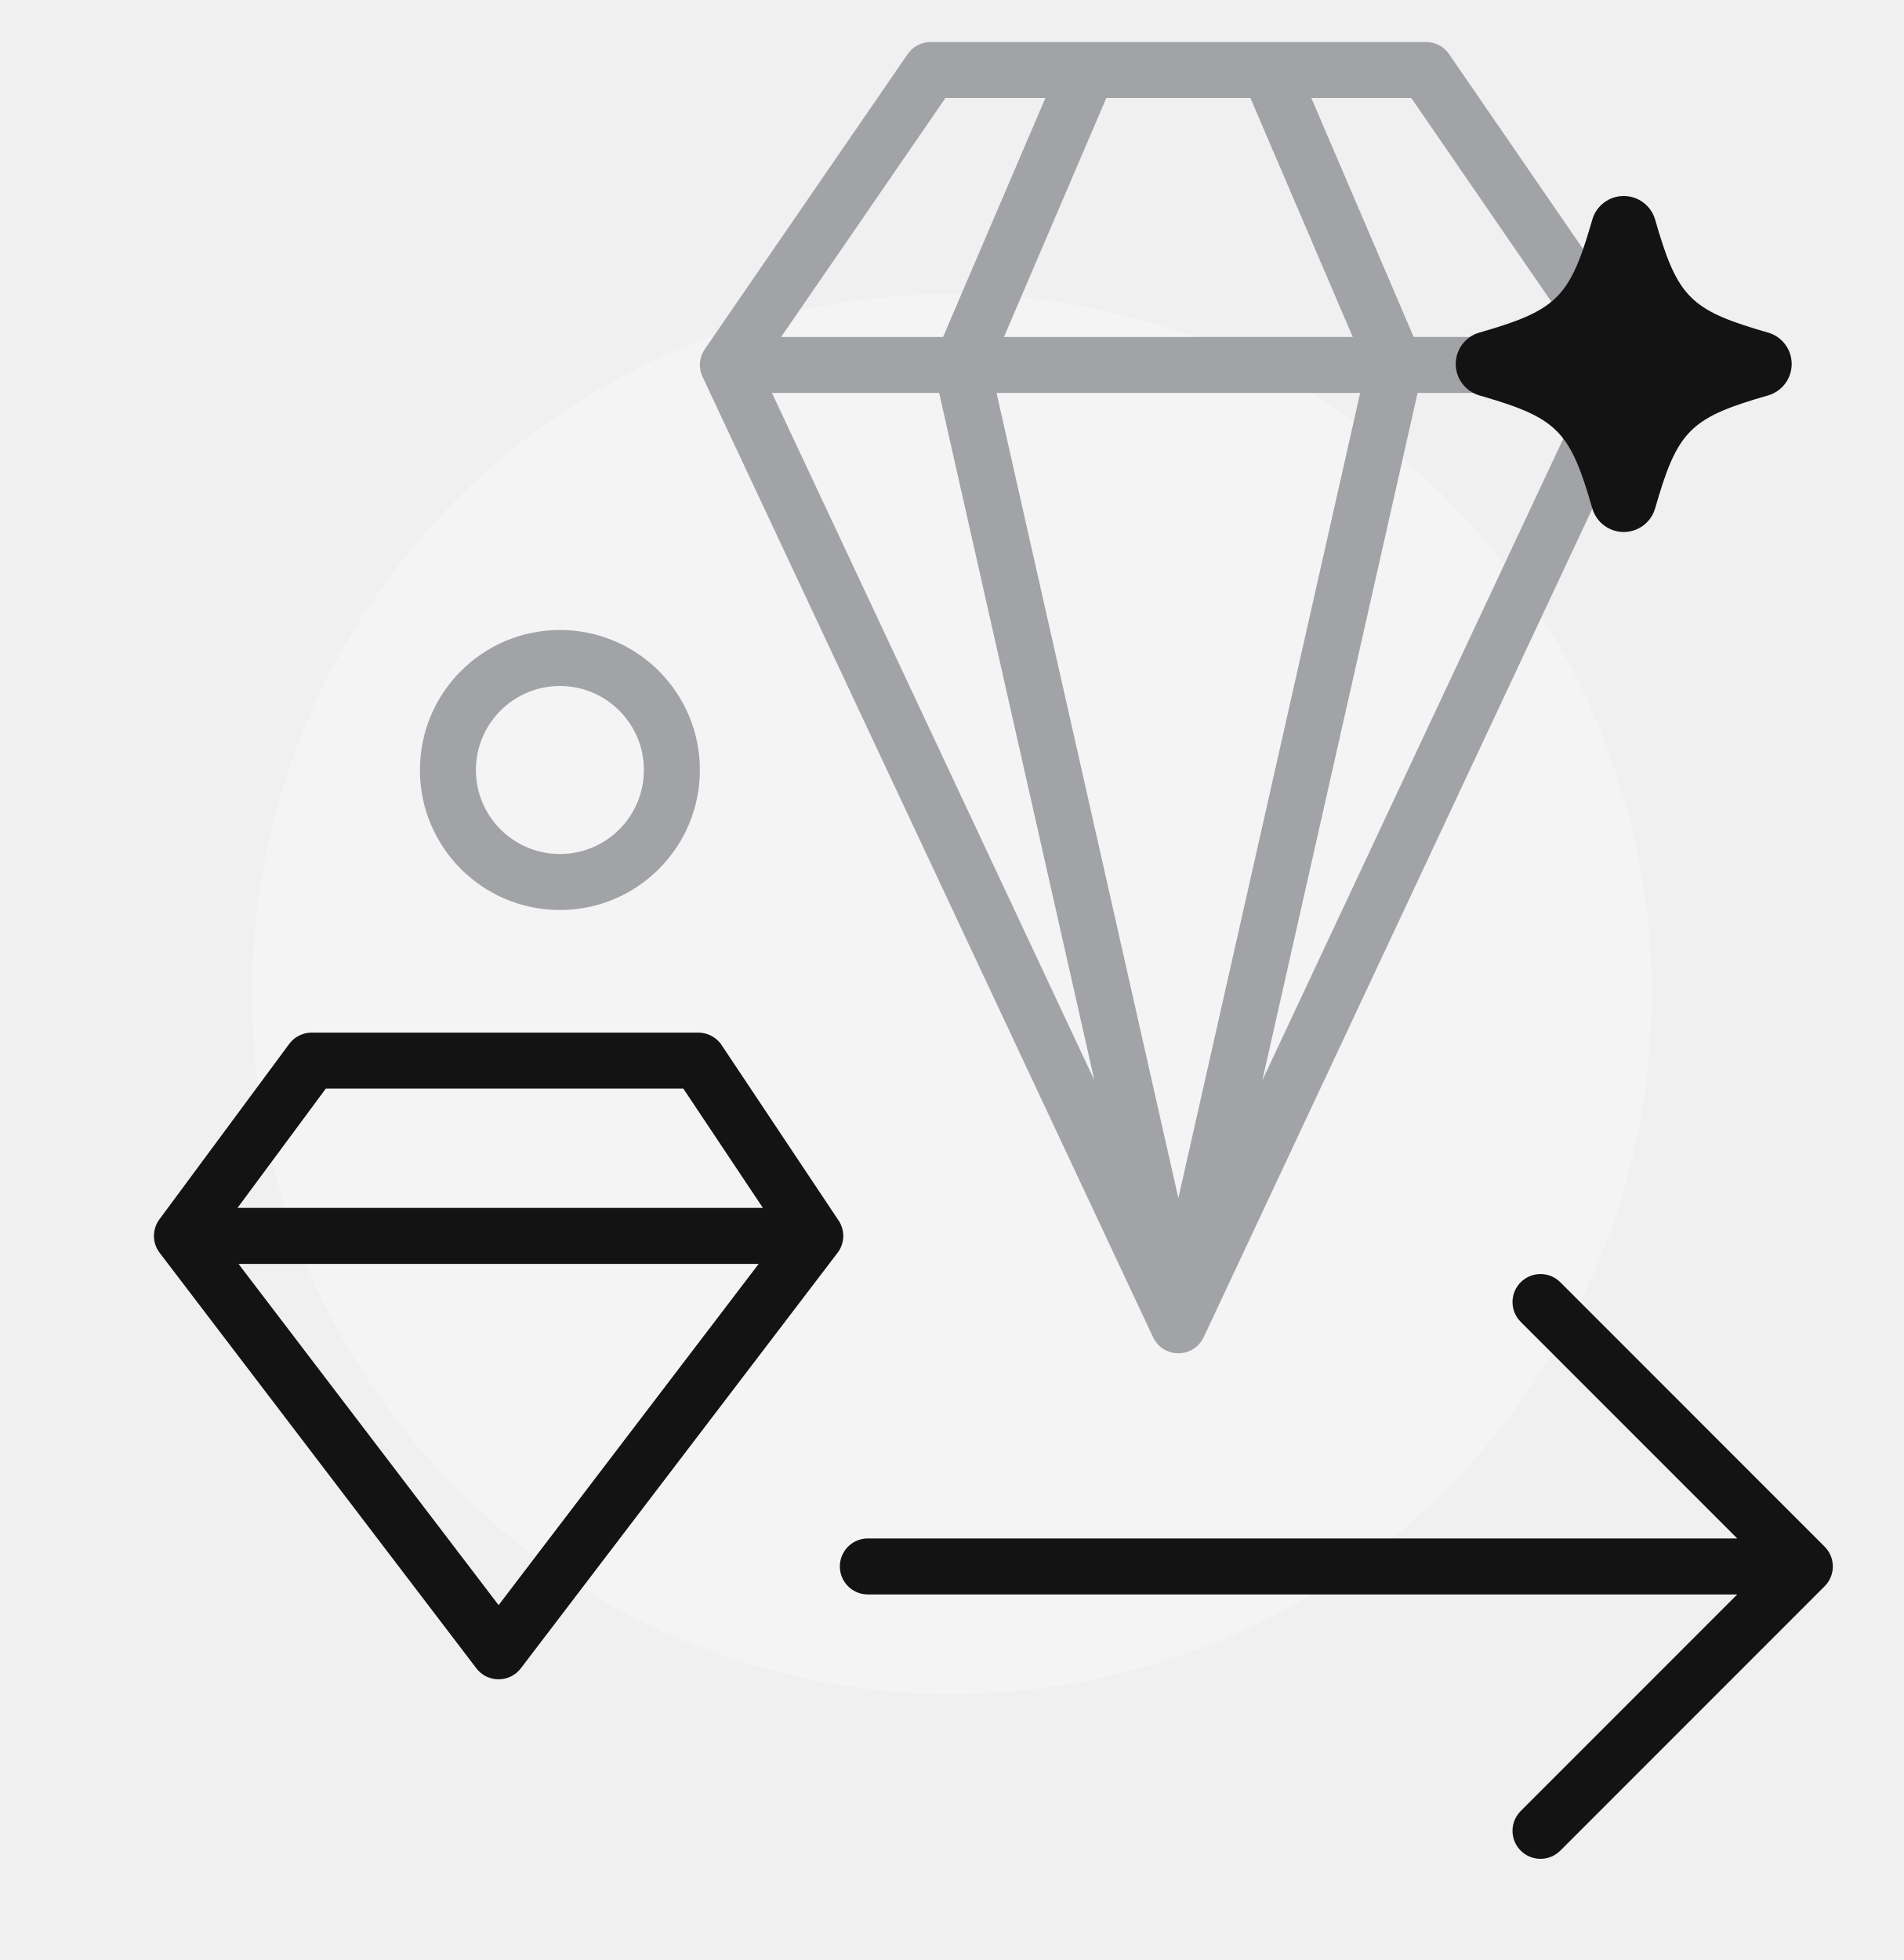
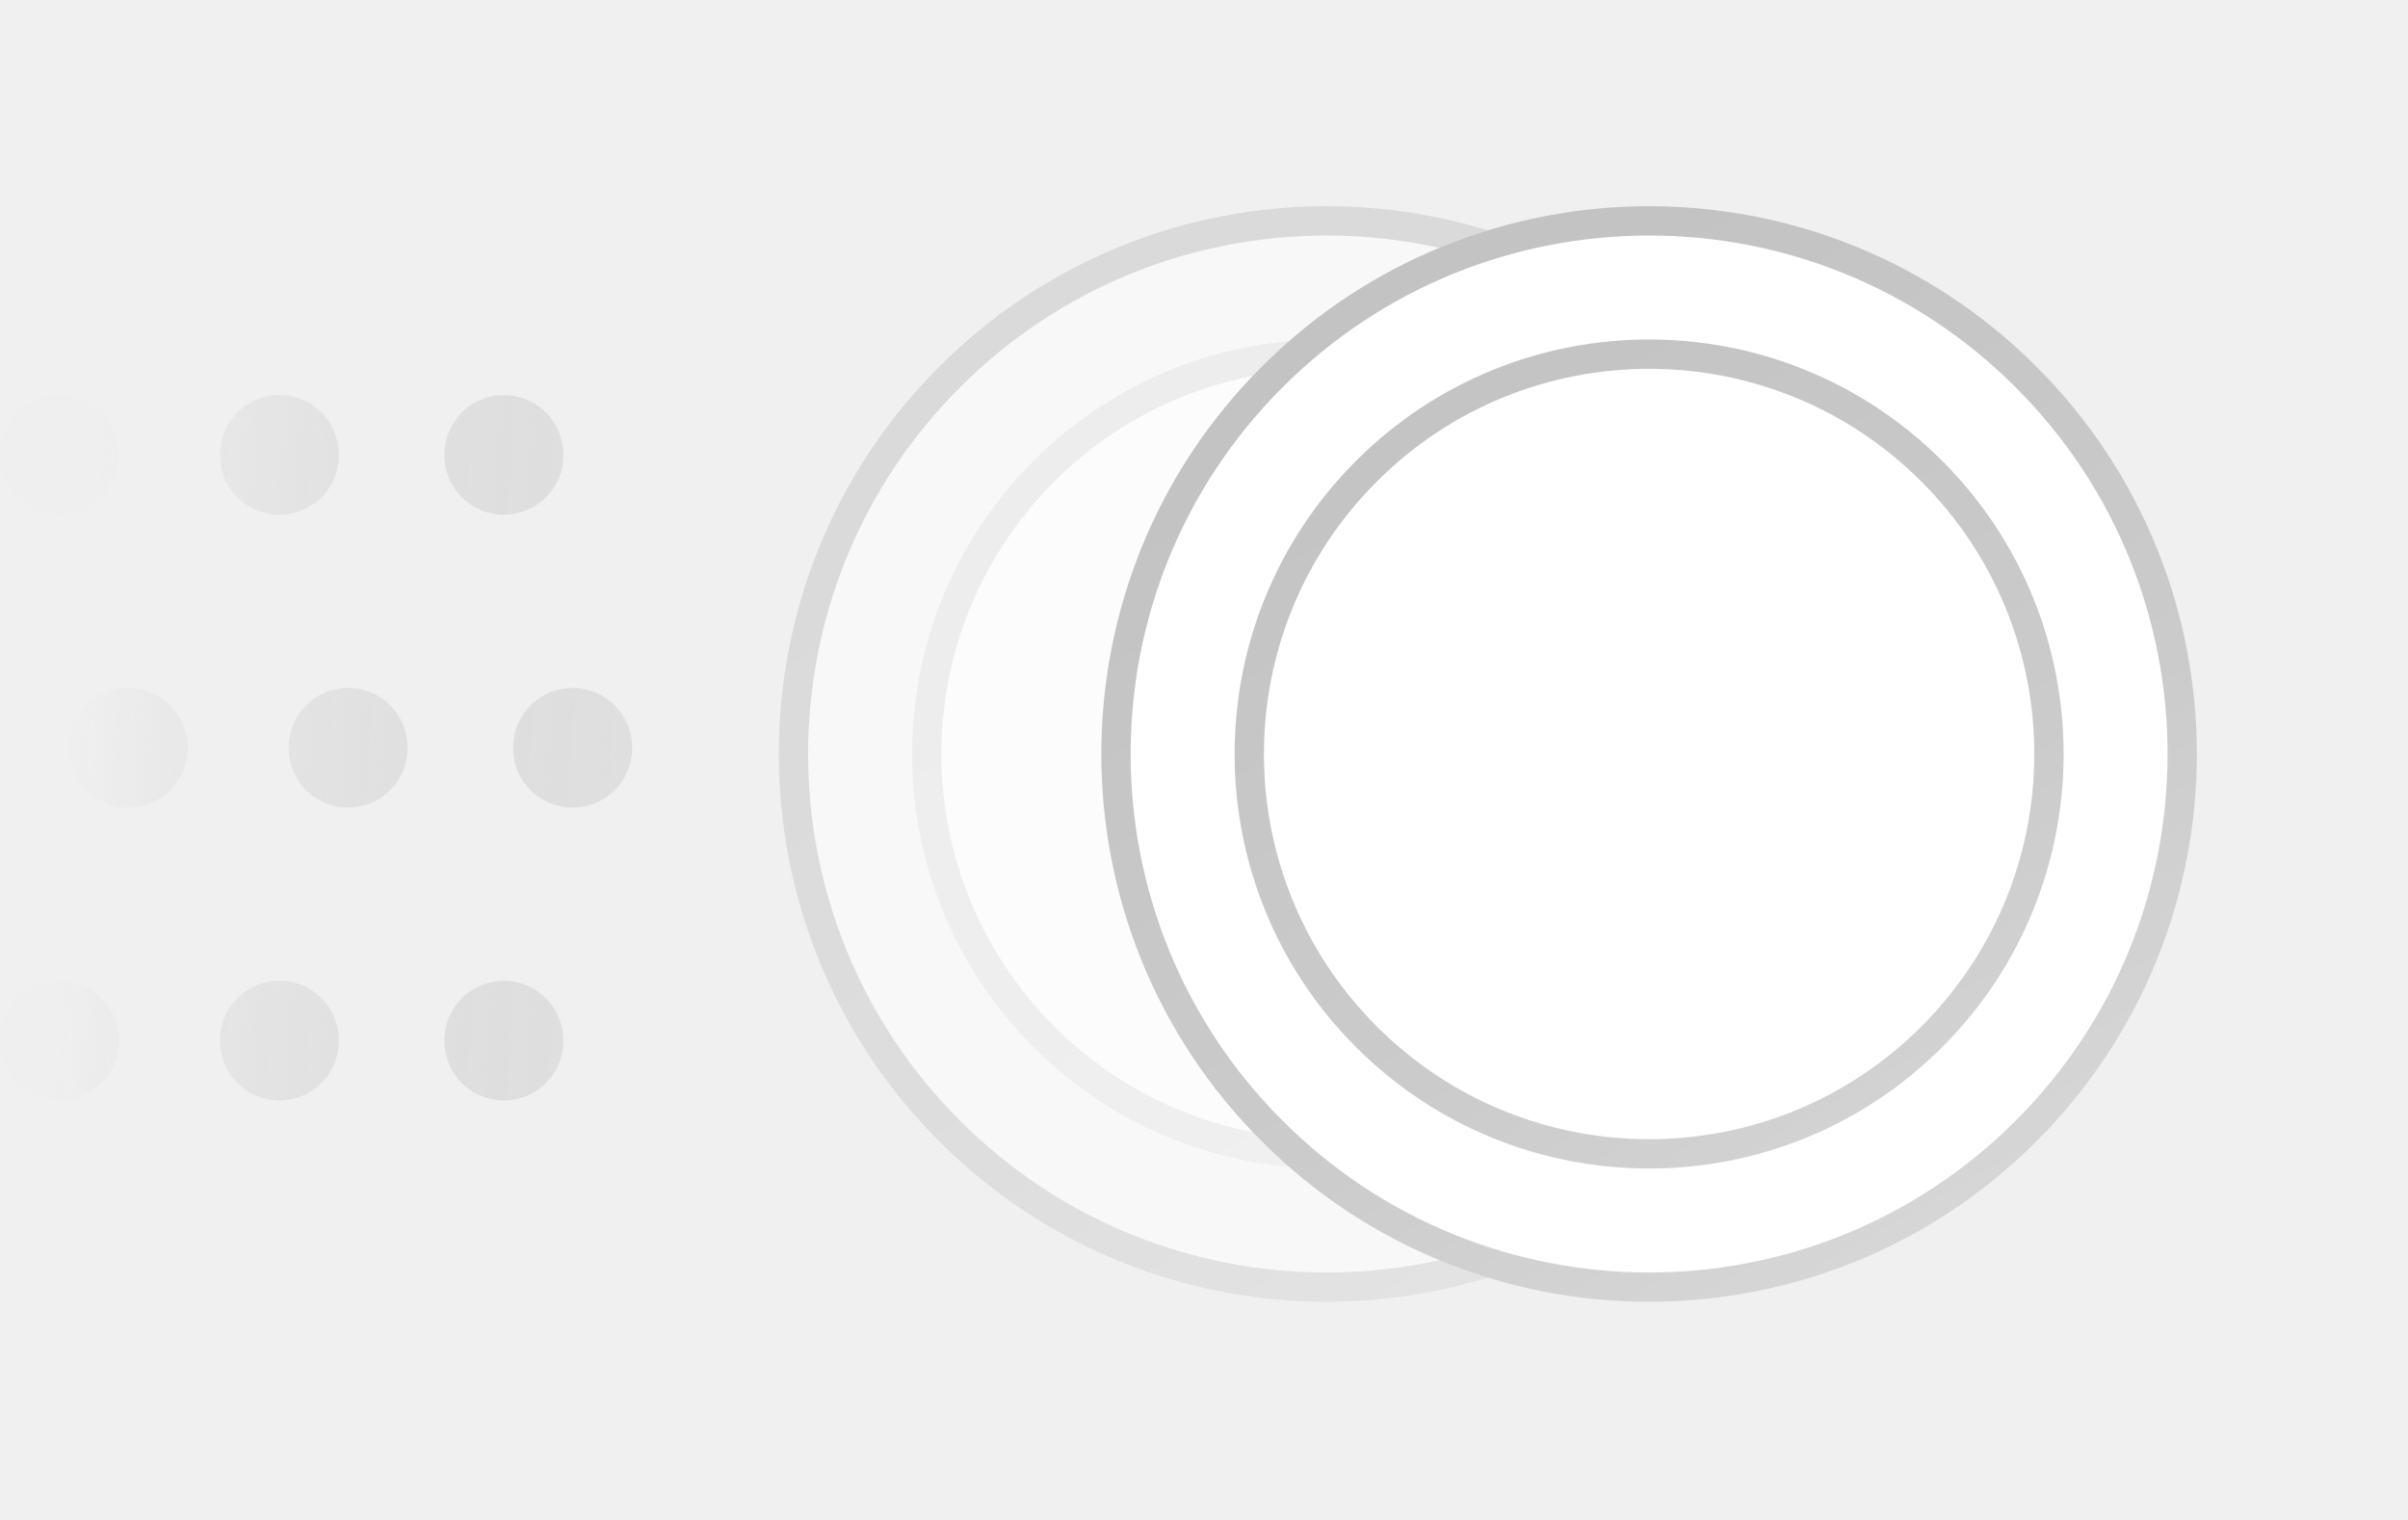
- <svg xmlns="http://www.w3.org/2000/svg" width="136" height="140" viewBox="0 0 136 140" fill="none">
-   <path class="illustration-background-fill" fill-rule="evenodd" clip-rule="evenodd" d="M68 21C95.614 21 118 43.386 118 71C118 98.613 95.614 121 68 121C40.387 121 18 98.613 18 71C18 43.386 40.387 21 68 21Z" fill="#F4F4F4" />
-   <path class="illustration-light-fill" fill-rule="evenodd" clip-rule="evenodd" d="M101.877 3C102.481 3 103.049 3.272 103.427 3.736L103.525 3.867L118.012 24.935C118.276 25.319 118.384 25.743 118.366 26.151L118.347 26.349L118.343 26.372C118.324 26.493 118.294 26.611 118.254 26.726L118.175 26.918L85.981 95.54L85.917 95.659C85.578 96.256 85.001 96.586 84.4 96.65C84.317 96.659 84.232 96.662 84.147 96.661L83.979 96.651L83.849 96.633C83.293 96.542 82.772 96.22 82.454 95.667L82.373 95.51L50.182 26.895C49.93 26.341 49.924 25.673 50.263 25.081L50.355 24.935L64.844 3.867C65.186 3.369 65.732 3.056 66.328 3.007L66.491 3H101.877ZM71.194 28.067L84.183 85.582L97.172 28.067H71.194ZM55.15 28.067L67.094 28.067L78.181 77.158L55.15 28.067ZM113.216 28.067L101.273 28.067L90.187 77.153L113.216 28.067ZM67.543 6.999L74.685 6.999L67.374 24.067L55.806 24.067L67.543 6.999ZM89.331 6.999H79.037L71.725 24.067H96.641L89.331 6.999ZM93.682 6.999L100.824 6.999L112.561 24.067L100.992 24.067L93.682 6.999Z" fill="#A1A3A7" />
-   <path class="illustration-main-fill" d="M116.001 14C114.962 14 114.051 14.684 113.759 15.677L113.586 16.268C112.083 21.327 111.058 22.212 105.691 23.755C104.693 24.039 104 24.955 104 26C104 27.041 104.69 27.952 105.683 28.243L106.273 28.415C111.326 29.916 112.212 30.941 113.755 36.31C114.049 37.317 114.964 37.999 116.001 37.999C117.04 37.999 117.96 37.311 118.246 36.305L118.503 35.435C119.957 30.639 121.043 29.758 126.309 28.245C127.314 27.954 128 27.039 128 26C128 24.957 127.31 24.038 126.301 23.753L125.432 23.497C120.64 22.043 119.759 20.957 118.245 15.689C117.958 14.689 117.042 14 116.001 14Z" fill="#121312" />
-   <path class="illustration-light-fill" fill-rule="evenodd" clip-rule="evenodd" d="M50 55C50 49.477 45.523 45 40 45C34.477 45 30 49.477 30 55C30 60.523 34.477 65 40 65C45.523 65 50 60.523 50 55ZM34 55C34 51.686 36.686 49 40 49C43.314 49 46 51.686 46 55C46 58.314 43.314 61 40 61C36.686 61 34 58.314 34 55Z" fill="#A1A3A7" />
-   <path class="illustration-main-fill" fill-rule="evenodd" clip-rule="evenodd" d="M60.245 88.335C60.237 88.66 60.148 88.989 59.965 89.296L59.871 89.44L37.211 119.163C36.444 120.17 34.961 120.211 34.134 119.289L34.03 119.163L11.442 89.534C11.405 89.488 11.371 89.44 11.338 89.391C11.081 89.009 10.977 88.586 11 88.178C11.014 87.879 11.097 87.577 11.259 87.294C11.31 87.205 11.366 87.121 11.429 87.041L20.66 74.568C21.003 74.105 21.527 73.814 22.096 73.765L22.268 73.758H49.889C50.502 73.758 51.077 74.038 51.455 74.514L51.553 74.648L59.959 87.253C60.144 87.562 60.235 87.891 60.244 88.216L60.245 88.335ZM54.2 90.279H17.04L35.621 114.652L54.2 90.279ZM23.276 77.757H48.818L54.502 86.278H16.969L23.276 77.757Z" fill="#121312" />
-   <path class="illustration-main-fill" d="M60 111.889C60 110.834 60.816 109.97 61.851 109.894L62 109.889L124.11 109.889L108.641 94.418C107.902 93.678 107.863 92.502 108.525 91.716L108.642 91.589C109.382 90.849 110.557 90.81 111.343 91.472L111.47 91.589L130.354 110.475C131.094 111.215 131.133 112.391 130.471 113.176L130.354 113.304L111.47 132.188C110.689 132.969 109.423 132.969 108.641 132.188C107.902 131.448 107.863 130.272 108.525 129.486L108.641 129.359L124.11 113.889L62 113.889C60.895 113.889 60 112.993 60 111.889Z" fill="#121312" />
+ <svg xmlns="http://www.w3.org/2000/svg" width="187" height="118" viewBox="0 0 187 118" fill="none">
+   <g opacity="0.5">
+     <path d="M124.976 36.595C137.103 48.721 137.103 68.382 124.976 80.508C112.85 92.635 93.189 92.635 81.063 80.508C68.936 68.382 68.936 48.721 81.063 36.595C93.189 24.468 112.85 24.468 124.976 36.595Z" fill="white" />
+     <path d="M124.976 36.595C137.103 48.721 137.103 68.382 124.976 80.508C112.85 92.635 93.189 92.635 81.063 80.508C68.936 68.382 68.936 48.721 81.063 36.595C93.189 24.468 112.85 24.468 124.976 36.595Z" stroke="#F4FFF9" stroke-opacity="0.6" stroke-width="2.277" stroke-linecap="round" stroke-linejoin="round" />
+     <path d="M124.976 36.595C137.103 48.721 137.103 68.382 124.976 80.508C112.85 92.635 93.189 92.635 81.063 80.508C68.936 68.382 68.936 48.721 81.063 36.595C93.189 24.468 112.85 24.468 124.976 36.595Z" stroke="url(#paint0_linear_8144_15564)" stroke-width="2.277" stroke-linecap="round" stroke-linejoin="round" />
+   </g>
+   <g opacity="0.5">
+     <path d="M73.744 87.827C89.912 103.996 116.127 103.996 132.295 87.827C148.464 71.659 148.464 45.444 132.295 29.276C116.127 13.107 89.912 13.107 73.744 29.276C57.575 45.444 57.575 71.659 73.744 87.827Z" fill="white" />
+     <path d="M73.744 87.827C89.912 103.996 116.127 103.996 132.295 87.827C148.464 71.659 148.464 45.444 132.295 29.276C116.127 13.107 89.912 13.107 73.744 29.276C57.575 45.444 57.575 71.659 73.744 87.827Z" stroke="#F4FFF9" stroke-opacity="0.6" stroke-width="2.277" stroke-linecap="round" stroke-linejoin="round" />
+     <path d="M73.744 87.827C89.912 103.996 116.127 103.996 132.295 87.827C148.464 71.659 148.464 45.444 132.295 29.276C116.127 13.107 89.912 13.107 73.744 29.276C57.575 45.444 57.575 71.659 73.744 87.827Z" stroke="url(#paint1_linear_8144_15564)" stroke-width="2.277" stroke-linecap="round" stroke-linejoin="round" />
+   </g>
+   <path d="M98.791 87.827C114.959 103.996 141.174 103.996 157.342 87.827C173.511 71.659 173.511 45.444 157.342 29.276C141.174 13.107 114.959 13.107 98.791 29.276C82.622 45.444 82.622 71.659 98.791 87.827Z" fill="white" />
+   <path d="M98.791 87.827C114.959 103.996 141.174 103.996 157.342 87.827C173.511 71.659 173.511 45.444 157.342 29.276C141.174 13.107 114.959 13.107 98.791 29.276C82.622 45.444 82.622 71.659 98.791 87.827Z" stroke="#F4FFF9" stroke-opacity="0.6" stroke-width="2.277" stroke-linecap="round" stroke-linejoin="round" />
+   <path d="M98.791 87.827C114.959 103.996 141.174 103.996 157.342 87.827C173.511 71.659 173.511 45.444 157.342 29.276C141.174 13.107 114.959 13.107 98.791 29.276C82.622 45.444 82.622 71.659 98.791 87.827Z" stroke="url(#paint2_linear_8144_15564)" stroke-width="2.277" stroke-linecap="round" stroke-linejoin="round" />
+   <path d="M150.023 36.595C162.15 48.721 162.15 68.382 150.023 80.508C137.897 92.635 118.236 92.635 106.11 80.508C93.983 68.382 93.983 48.721 106.11 36.595C118.236 24.468 137.897 24.468 150.023 36.595Z" fill="white" />
+   <path d="M150.023 36.595C162.15 48.721 162.15 68.382 150.023 80.508C137.897 92.635 118.236 92.635 106.11 80.508C93.983 68.382 93.983 48.721 106.11 36.595C118.236 24.468 137.897 24.468 150.023 36.595Z" stroke="#F4FFF9" stroke-opacity="0.6" stroke-width="2.277" stroke-linecap="round" stroke-linejoin="round" />
+   <path d="M150.023 36.595C162.15 48.721 162.15 68.382 150.023 80.508C137.897 92.635 118.236 92.635 106.11 80.508C93.983 68.382 93.983 48.721 106.11 36.595C118.236 24.468 137.897 24.468 150.023 36.595Z" stroke="url(#paint3_linear_8144_15564)" stroke-width="2.277" stroke-linecap="round" stroke-linejoin="round" />
+   <path d="M4.617 80.838L4.617 80.781M21.697 80.838L21.697 80.781M9.955 58.095L9.955 58.038M27.035 58.095L27.035 58.038M4.617 35.352L4.617 35.295M21.697 35.352L21.697 35.295M39.129 80.838L39.129 80.781M44.467 58.095L44.467 58.038M39.129 35.352L39.129 35.295" stroke="url(#paint4_linear_8144_15564)" stroke-width="9.237" stroke-linecap="round" stroke-linejoin="round" />
+   <defs>
+     <linearGradient id="paint0_linear_8144_15564" x1="100.349" y1="18.432" x2="152.304" y2="109.125" gradientUnits="userSpaceOnUse">
+       <stop stop-color="#C3C3C3" />
+       <stop offset="0.476" stop-color="#CCCBCB" />
+       <stop offset="1" stop-color="#E0E0E0" />
+     </linearGradient>
+     <linearGradient id="paint1_linear_8144_15564" x1="100.349" y1="18.432" x2="152.304" y2="109.125" gradientUnits="userSpaceOnUse">
+       <stop stop-color="#C3C3C3" />
+       <stop offset="0.476" stop-color="#CCCBCB" />
+       <stop offset="1" stop-color="#E0E0E0" />
+     </linearGradient>
+     <linearGradient id="paint2_linear_8144_15564" x1="125.396" y1="18.432" x2="177.351" y2="109.125" gradientUnits="userSpaceOnUse">
+       <stop stop-color="#C3C3C3" />
+       <stop offset="0.476" stop-color="#CCCBCB" />
+       <stop offset="1" stop-color="#E0E0E0" />
+     </linearGradient>
+     <linearGradient id="paint3_linear_8144_15564" x1="125.396" y1="18.432" x2="177.351" y2="109.125" gradientUnits="userSpaceOnUse">
+       <stop stop-color="#C3C3C3" />
+       <stop offset="0.476" stop-color="#CCCBCB" />
+       <stop offset="1" stop-color="#E0E0E0" />
+     </linearGradient>
+     <linearGradient id="paint4_linear_8144_15564" x1="4.617" y1="80.813" x2="50.32" y2="84.023" gradientUnits="userSpaceOnUse">
+       <stop stop-color="#C3C3C3" stop-opacity="0.02" />
+       <stop offset="1" stop-color="#E0E0E0" />
+     </linearGradient>
+   </defs>
</svg>
